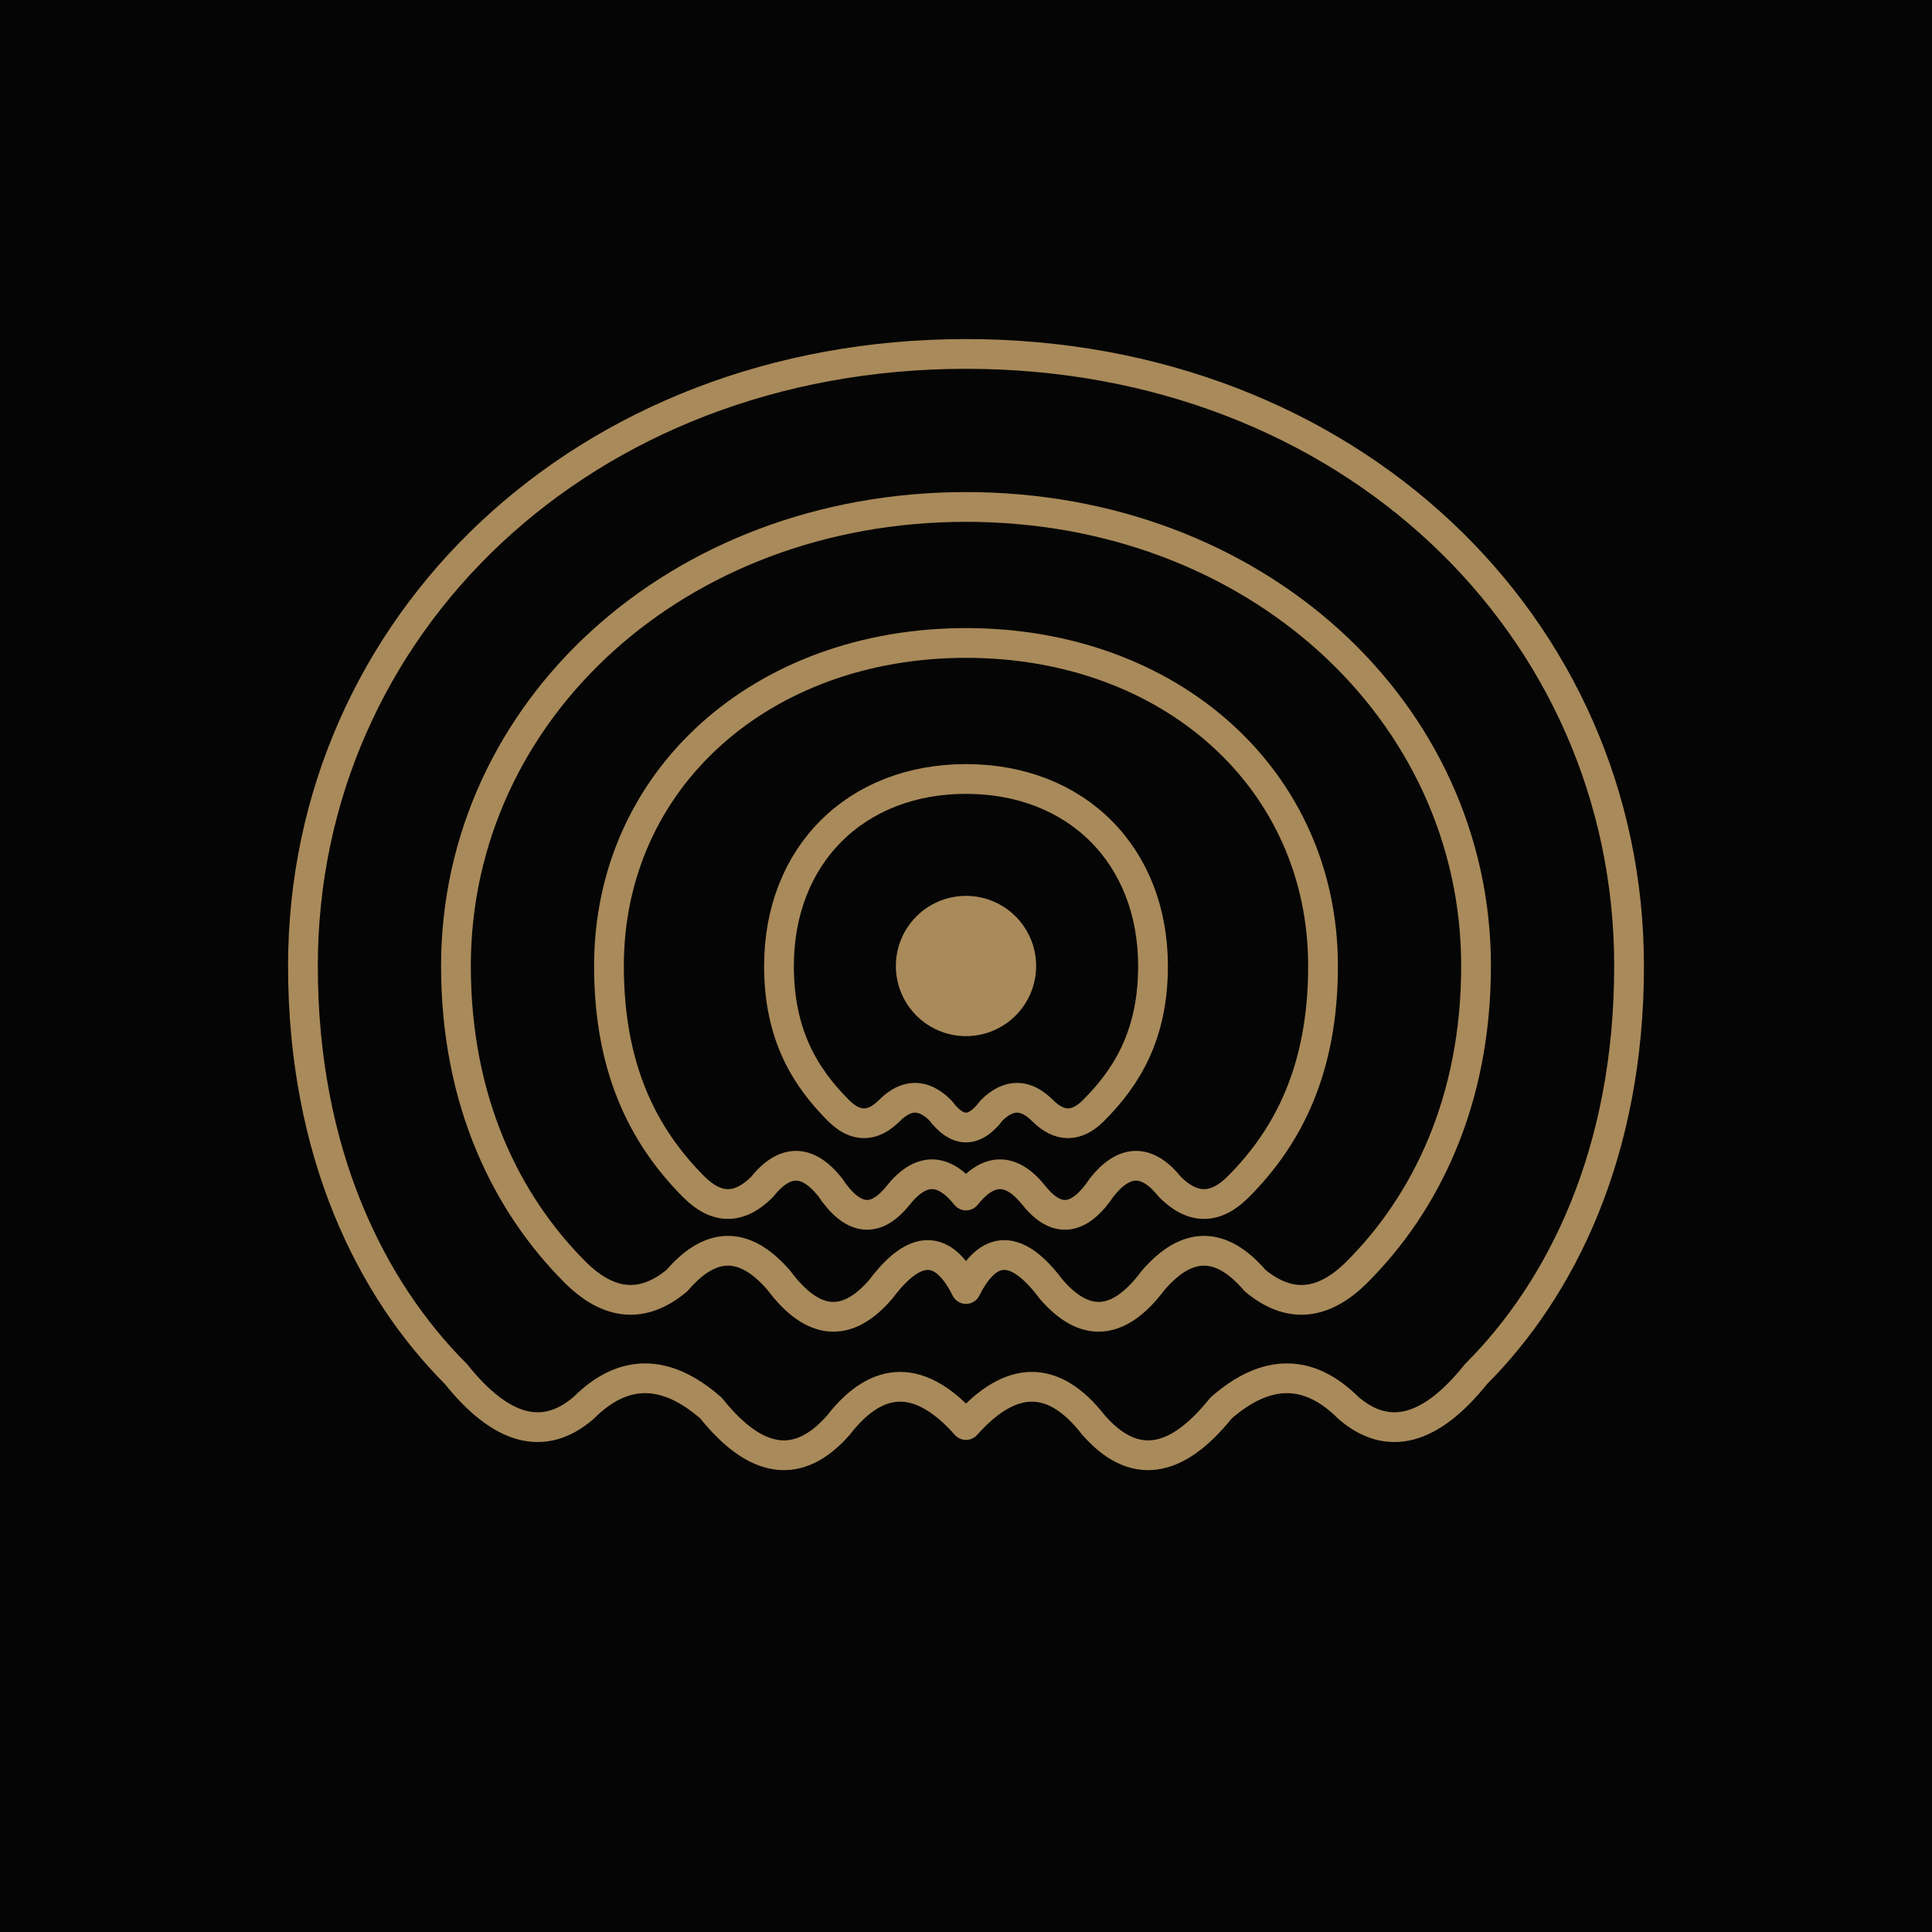
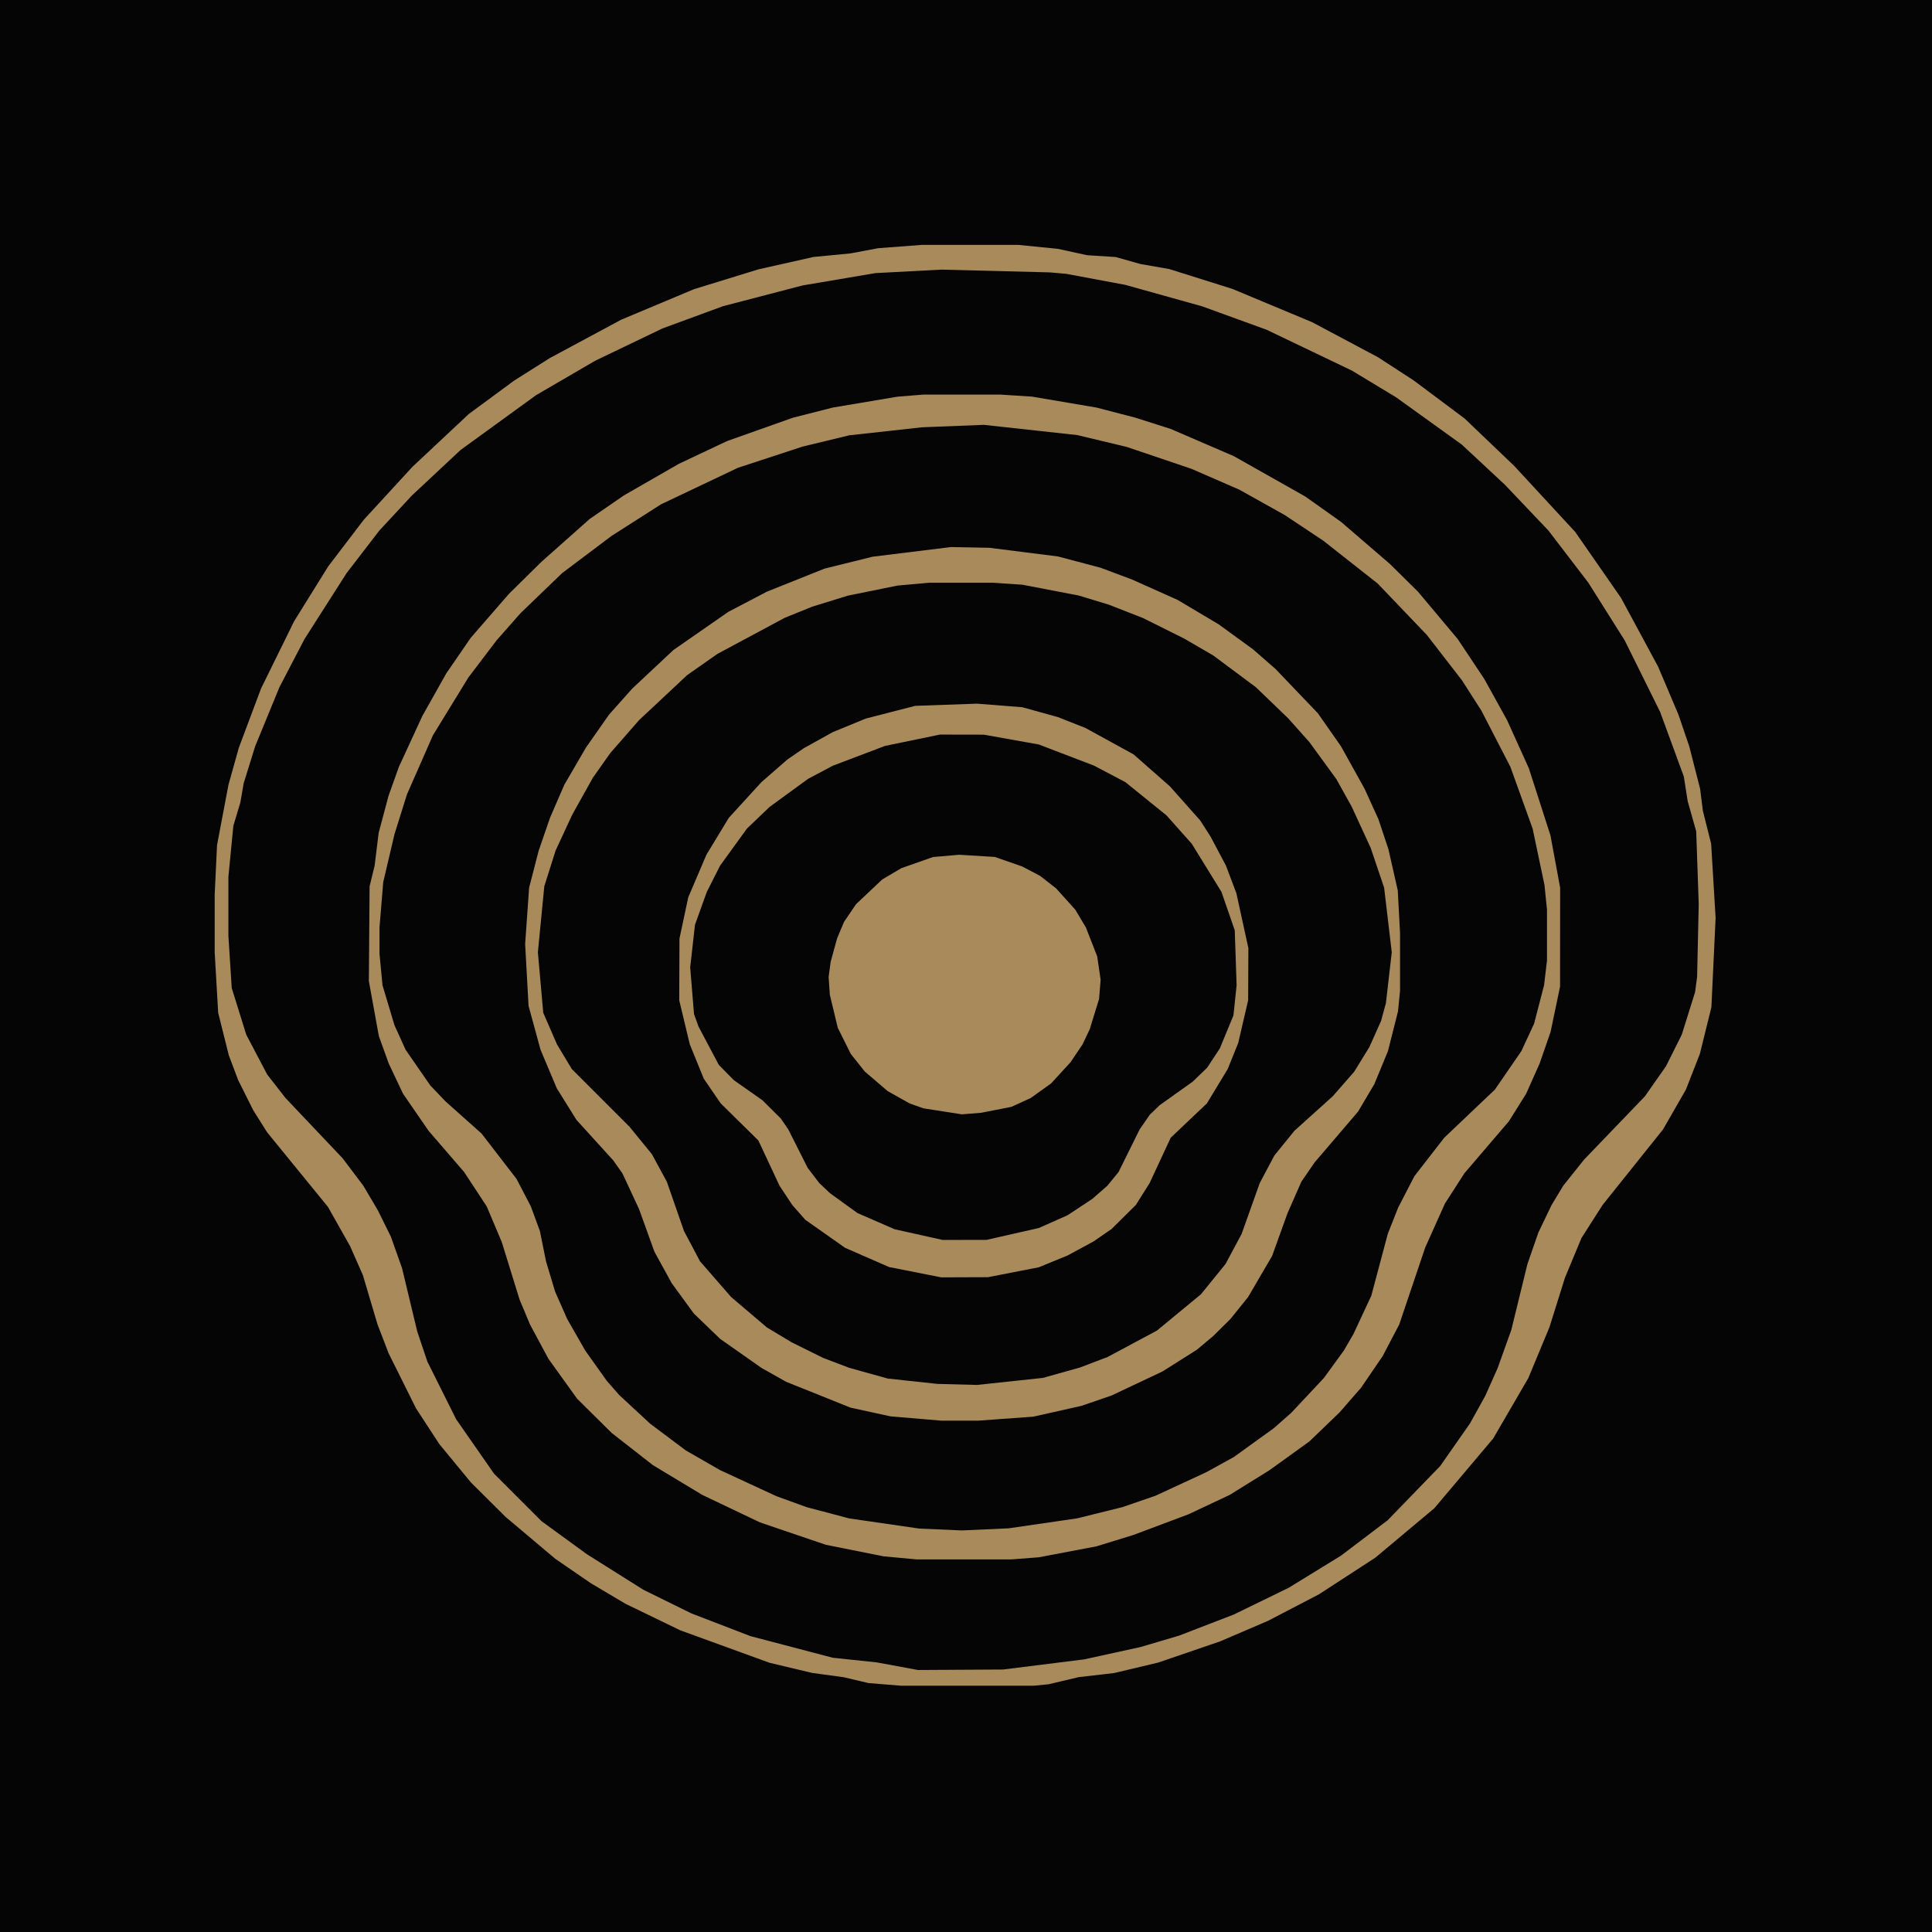
<svg xmlns="http://www.w3.org/2000/svg" viewBox="0 0 200 200">
  <rect width="200" height="200" fill="#050505" />
-   <g transform="translate(12.0 12.0) scale(0.88)" fill="none" stroke="#A98A5A" stroke-width="3.5" stroke-linecap="round" stroke-linejoin="round">
-     <path d="M 100 28 C 145 28, 178 60, 178 100 C 178 122, 170 138, 160 148 Q 152 158, 145 152 Q 138 145, 130 152 Q 122 162, 115 154 Q 108 145, 100 154 Q 92 145, 85 154 Q 78 162, 70 152 Q 62 145, 55 152 Q 48 158, 40 148 C 30 138, 22 122, 22 100 C 22 60, 55 28, 100 28 Z" />
-     <path d="M 100 46 C 134 46, 160 70, 160 100 C 160 116, 154 128, 146 136 Q 140 142, 134 137 Q 128 130, 122 137 Q 116 145, 110 138 Q 104 130, 100 138 Q 96 130, 90 138 Q 84 145, 78 137 Q 72 130, 66 137 Q 60 142, 54 136 C 46 128, 40 116, 40 100 C 40 70, 66 46, 100 46 Z" />
-     <path d="M 100 62 C 124 62, 142 78, 142 100 C 142 112, 138 120, 132 126 Q 128 130, 124 126 Q 120 121, 116 126 Q 112 132, 108 127 Q 104 122, 100 127 Q 96 122, 92 127 Q 88 132, 84 126 Q 80 121, 76 126 Q 72 130, 68 126 C 62 120, 58 112, 58 100 C 58 78, 76 62, 100 62 Z" />
-     <path d="M 100 78 C 113 78, 122 87, 122 100 C 122 108, 119 113, 115 117 Q 112 120, 109 117 Q 106 114, 103 117 Q 100 121, 97 117 Q 94 114, 91 117 Q 88 120, 85 117 C 81 113, 78 108, 78 100 C 78 87, 87 78, 100 78 Z" />
-     <circle cx="100" cy="100" r="6.5" fill="#A98A5A" />
+   <g transform="translate(16.0 16.0) scale(0.84)">
+     <path fill="#A98A5A" fill-rule="evenodd" d="M95.94 86.57L92.04 87.94L89.67 89.34L86.44 92.39L84.96 94.58L84.11 96.61L83.32 99.49L83.07 101.35L83.22 103.55L84.20 107.62L85.80 110.83L87.52 113.00L90.35 115.42L93.06 116.94L94.75 117.54L99.49 118.28L101.86 118.09L105.59 117.36L107.96 116.28L110.49 114.47L112.89 111.85L114.37 109.65L115.25 107.79L116.40 104.06L116.59 101.69L116.17 98.82L114.78 95.26L113.47 93.06L111.10 90.43L109.14 88.90L106.94 87.74L103.55 86.56L99.15 86.29ZM96.78 71.48L102.20 71.49L108.97 72.70L115.74 75.29L119.64 77.34L124.71 81.44L127.82 84.93L131.48 90.86L133.12 95.60L133.35 102.37L132.96 106.09L131.28 110.16L129.72 112.53L127.93 114.26L123.87 117.15L122.65 118.33L121.40 120.14L118.80 125.39L117.42 127.08L115.57 128.70L112.53 130.71L108.97 132.29L102.54 133.75L97.12 133.76L91.20 132.44L86.63 130.45L83.24 128.00L81.92 126.75L80.49 124.88L78.10 120.14L77.18 118.80L74.92 116.55L71.39 114.07L69.54 112.19L67.03 107.45L66.48 105.92L66.01 100.17L66.60 94.92L68.06 90.86L69.69 87.64L73.00 83.07L75.79 80.40L80.53 76.94L83.58 75.32L90.01 72.88ZM93.74 67.94L87.64 69.51L83.58 71.18L80.03 73.15L77.99 74.55L74.78 77.35L70.77 81.74L68.01 86.29L65.77 91.54L64.69 96.61L64.66 104.23L65.96 109.65L67.68 113.88L69.77 116.93L74.41 121.50L77.02 127.08L78.59 129.45L80.20 131.28L85.10 134.73L90.52 137.10L96.95 138.37L102.71 138.35L108.97 137.13L112.53 135.67L115.74 133.93L117.94 132.41L120.93 129.45L122.63 126.75L125.23 121.16L129.69 116.93L132.25 112.70L133.55 109.48L134.77 104.23L134.80 97.80L133.32 91.03L132.04 87.64L130.16 84.09L128.87 82.07L125.12 77.85L120.65 73.92L114.73 70.67L111.34 69.33L106.94 68.11L101.35 67.67ZM85.44 54.36L91.54 53.12L95.43 52.77L103.39 52.77L106.94 53.01L113.88 54.34L117.60 55.47L121.84 57.13L126.91 59.66L130.47 61.73L135.72 65.64L139.70 69.47L142.32 72.41L145.65 76.98L147.53 80.36L149.87 85.44L151.53 90.35L152.47 98.31L151.75 104.57L151.15 106.77L149.71 109.99L147.84 113.03L145.20 116.05L140.47 120.31L138.00 123.36L136.20 126.75L133.97 133.01L131.98 136.73L128.95 140.46L123.53 144.93L117.44 148.19L114.05 149.48L109.48 150.76L101.35 151.63L96.45 151.50L90.35 150.84L85.61 149.52L82.40 148.30L78.50 146.37L75.46 144.54L71.05 140.79L67.22 136.39L65.25 132.67L63.13 126.58L61.29 123.19L58.53 119.81L51.42 112.70L49.59 109.65L47.90 105.76L47.24 98.31L48.03 90.18L49.42 85.78L51.46 81.38L54.01 76.81L56.16 73.76L59.71 69.70L65.64 64.15L69.36 61.54L77.66 57.09L81.04 55.72ZM88.49 49.56L82.56 51.03L75.46 53.87L70.72 56.35L63.94 61.06L58.87 65.81L56.01 69.02L53.16 73.09L50.50 77.66L48.74 81.72L47.34 85.78L46.16 90.35L45.67 97.29L46.09 104.91L47.57 110.33L49.57 115.07L51.99 118.96L56.54 123.97L57.66 125.56L59.71 129.96L61.60 135.21L63.74 139.10L66.46 142.83L69.70 145.95L74.78 149.52L77.83 151.24L85.78 154.43L90.69 155.50L96.95 156.03L101.52 156.03L108.29 155.54L114.22 154.21L117.94 152.93L124.21 149.97L128.44 147.30L130.47 145.60L132.59 143.50L134.77 140.79L137.73 135.72L139.62 130.47L141.33 126.58L142.96 124.21L148.32 117.94L150.32 114.56L152.00 110.49L153.24 105.59L153.49 103.05L153.49 95.94L153.21 90.69L152.06 85.61L150.82 81.89L149.12 78.16L146.21 72.92L143.36 68.85L138.15 63.40L135.38 60.98L131.15 57.90L126.07 54.88L120.48 52.38L116.59 50.92L111.34 49.53L102.88 48.46L98.14 48.37ZM102.20 33.31L113.71 34.57L119.81 36.03L127.76 38.72L133.69 41.30L139.27 44.42L144.01 47.57L150.74 52.87L156.80 59.21L161.12 64.79L163.51 68.52L167.09 75.46L169.83 83.07L171.29 90.01L171.60 93.06L171.60 99.32L171.24 102.37L170.01 107.11L168.44 110.49L165.18 115.23L158.94 121.16L155.26 125.90L153.25 129.79L151.98 133.01L149.95 140.63L147.74 145.37L146.56 147.40L144.10 150.78L140.08 155.07L137.92 156.97L133.01 160.51L129.62 162.38L123.36 165.28L119.30 166.68L113.71 168.07L105.25 169.30L99.49 169.56L94.24 169.33L85.61 168.08L80.36 166.69L76.64 165.34L69.70 162.13L65.47 159.70L61.07 156.40L57.25 152.86L55.73 151.12L53.08 147.40L50.85 143.50L49.36 140.12L48.24 136.39L47.49 132.67L46.37 129.62L44.61 126.24L40.30 120.65L35.85 116.68L33.99 114.73L30.94 110.33L29.56 107.28L28.09 102.37L27.72 98.48L27.72 95.26L28.18 89.67L29.57 83.75L31.11 78.84L34.31 71.56L38.67 64.45L42.14 59.88L45.10 56.52L50.23 51.58L56.33 46.99L62.42 43.10L71.90 38.60L79.86 35.99L85.61 34.60L94.58 33.61ZM91.54 29.84L83.58 31.18L78.67 32.43L70.55 35.31L64.62 38.11L57.85 42.00L53.62 44.91L47.69 50.18L43.68 54.13L38.97 59.55L35.95 63.94L33.00 69.19L30.11 75.46L28.84 79.01L27.62 83.58L27.12 87.64L26.50 90.18L26.41 101.86L27.64 108.63L28.86 112.02L30.62 115.74L33.77 120.31L38.15 125.39L40.93 129.62L42.79 134.02L44.99 141.13L46.27 144.18L48.54 148.41L52.07 153.32L56.33 157.54L61.41 161.51L67.50 165.18L74.61 168.57L82.73 171.33L89.84 172.75L93.91 173.13L105.59 173.13L108.97 172.87L116.08 171.52L120.65 170.11L127.42 167.57L132.50 165.18L137.41 162.13L142.32 158.59L146.04 155.01L148.69 151.97L151.35 148.07L153.39 144.18L156.59 134.70L159.02 129.28L161.41 125.56L166.91 119.13L169.03 115.74L170.69 112.02L172.04 108.13L173.21 102.54L173.22 90.35L172.03 83.92L169.36 75.62L166.68 69.70L163.87 64.62L160.60 59.71L155.71 53.88L152.25 50.46L146.21 45.26L141.81 42.14L133.01 37.17L125.22 33.81L120.82 32.41L116.08 31.18L108.13 29.83L104.23 29.58L94.75 29.58ZM88.83 14.61L96.95 14.18L110.33 14.52L112.36 14.70L119.64 16.06L129.12 18.71L137.07 21.60L147.57 26.63L152.98 29.90L161.10 35.74L166.42 40.70L171.78 46.34L176.70 52.77L181.18 59.88L185.54 68.68L188.46 76.64L188.94 79.69L189.99 83.41L190.30 92.38L190.10 101.35L189.85 103.22L188.21 108.46L186.26 112.36L183.65 116.08L176.16 123.87L173.60 127.08L172.17 129.45L170.54 132.84L169.19 136.73L167.20 144.86L165.50 149.60L163.99 152.98L162.11 156.37L158.44 161.62L151.97 168.30L146.21 172.67L139.78 176.62L133.01 179.92L126.24 182.53L121.50 183.93L114.56 185.45L104.57 186.70L94.08 186.76L89.00 185.82L83.58 185.25L73.42 182.58L66.15 179.78L60.22 176.86L53.28 172.49L47.69 168.42L41.84 162.57L37.17 155.86L33.62 148.75L32.37 145.03L30.50 137.24L29.12 133.35L27.53 130.13L25.73 127.08L23.18 123.70L16.12 116.25L13.88 113.37L11.30 108.46L9.51 102.71L9.10 96.28L9.10 89.00L9.71 82.73L10.57 79.86L10.98 77.49L12.40 72.92L15.39 65.64L18.48 59.71L23.66 51.59L27.70 46.34L31.70 42.03L37.71 36.41L47.02 29.65L54.30 25.41L62.59 21.43L70.04 18.69L79.86 16.13ZM81.21 12.62L74.44 14.14L66.48 16.59L57.51 20.35L48.71 25.08L44.31 27.86L38.73 31.97L31.79 38.47L25.78 45.01L21.41 50.74L17.20 57.51L13.12 65.81L10.39 73.09L9.11 77.66L7.70 85.10L7.41 91.20L7.41 98.31L7.84 105.76L9.15 111.00L10.30 114.05L12.16 117.77L13.86 120.48L21.37 129.69L24.10 134.53L25.67 138.09L27.48 144.18L28.85 147.74L32.22 154.51L35.09 158.91L38.99 163.65L43.29 167.92L49.39 173.06L53.79 176.08L58.02 178.59L64.79 181.87L75.79 185.87L81.04 187.12L84.93 187.65L87.98 188.37L92.04 188.70L108.29 188.70L110.16 188.52L113.88 187.64L118.28 187.13L123.70 185.84L131.32 183.23L137.24 180.69L143.50 177.43L150.44 172.92L157.72 166.82L164.97 158.23L169.30 150.78L171.90 144.52L173.81 138.43L175.85 133.52L178.45 129.45L185.90 120.14L188.72 115.23L190.44 110.83L191.86 105.08L192.38 94.08L191.83 84.93L190.81 80.87L190.47 78.16L189.13 72.92L187.80 69.02L185.29 63.10L180.72 54.63L175.08 46.51L167.57 38.38L161.45 32.53L155.18 27.84L150.78 24.98L142.66 20.66L132.84 16.56L125.05 14.11L121.50 13.49L118.45 12.63L114.90 12.40L111.34 11.62L106.43 11.13L94.58 11.13L89.17 11.54L85.78 12.18Z" />
  </g>
</svg>
